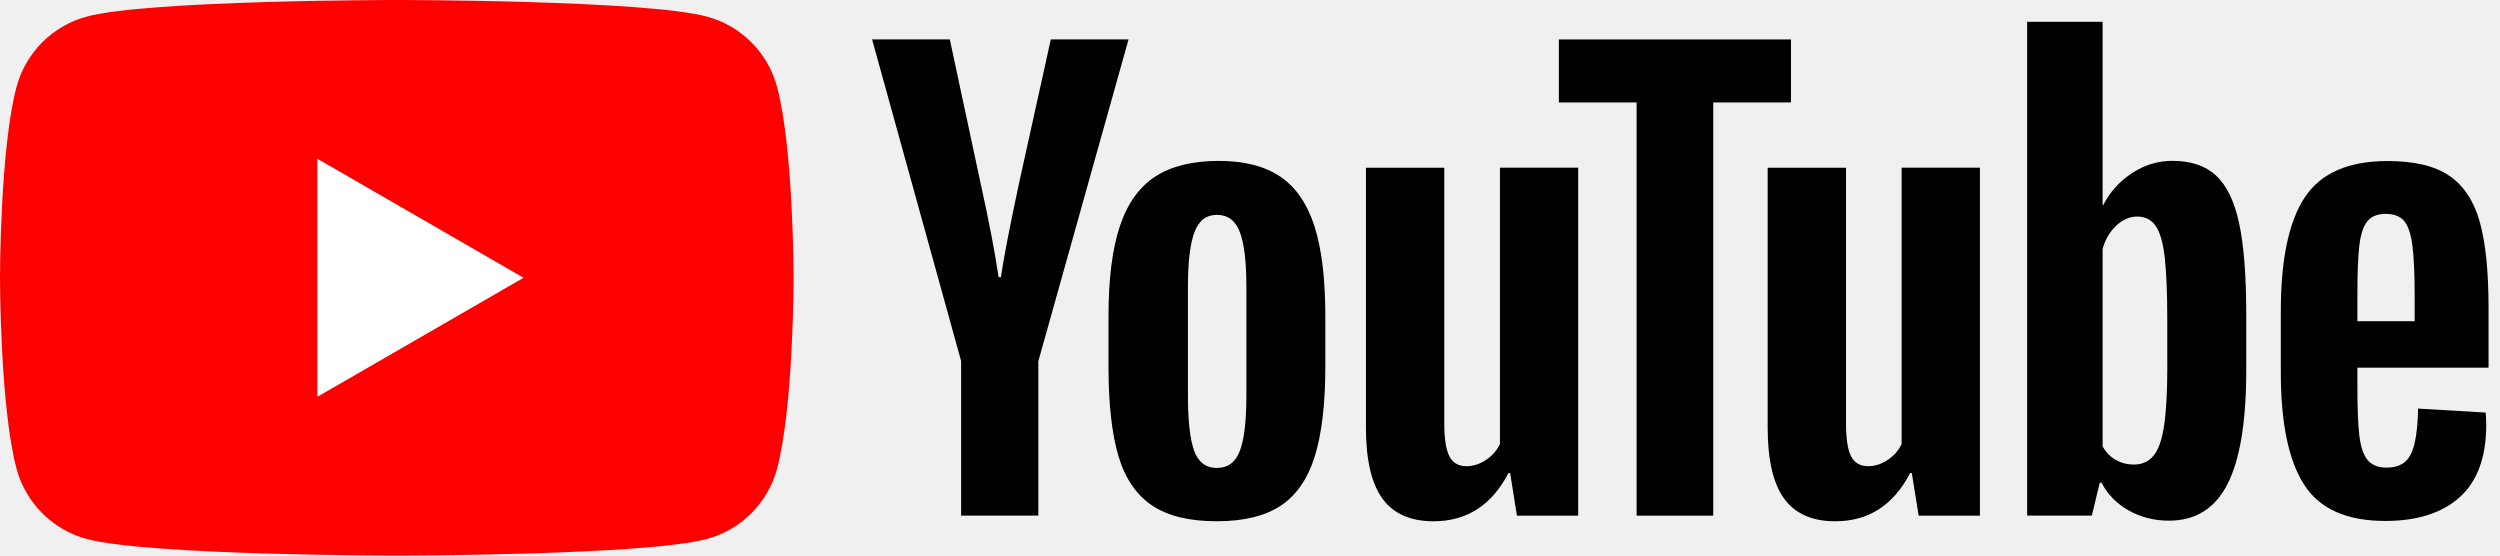
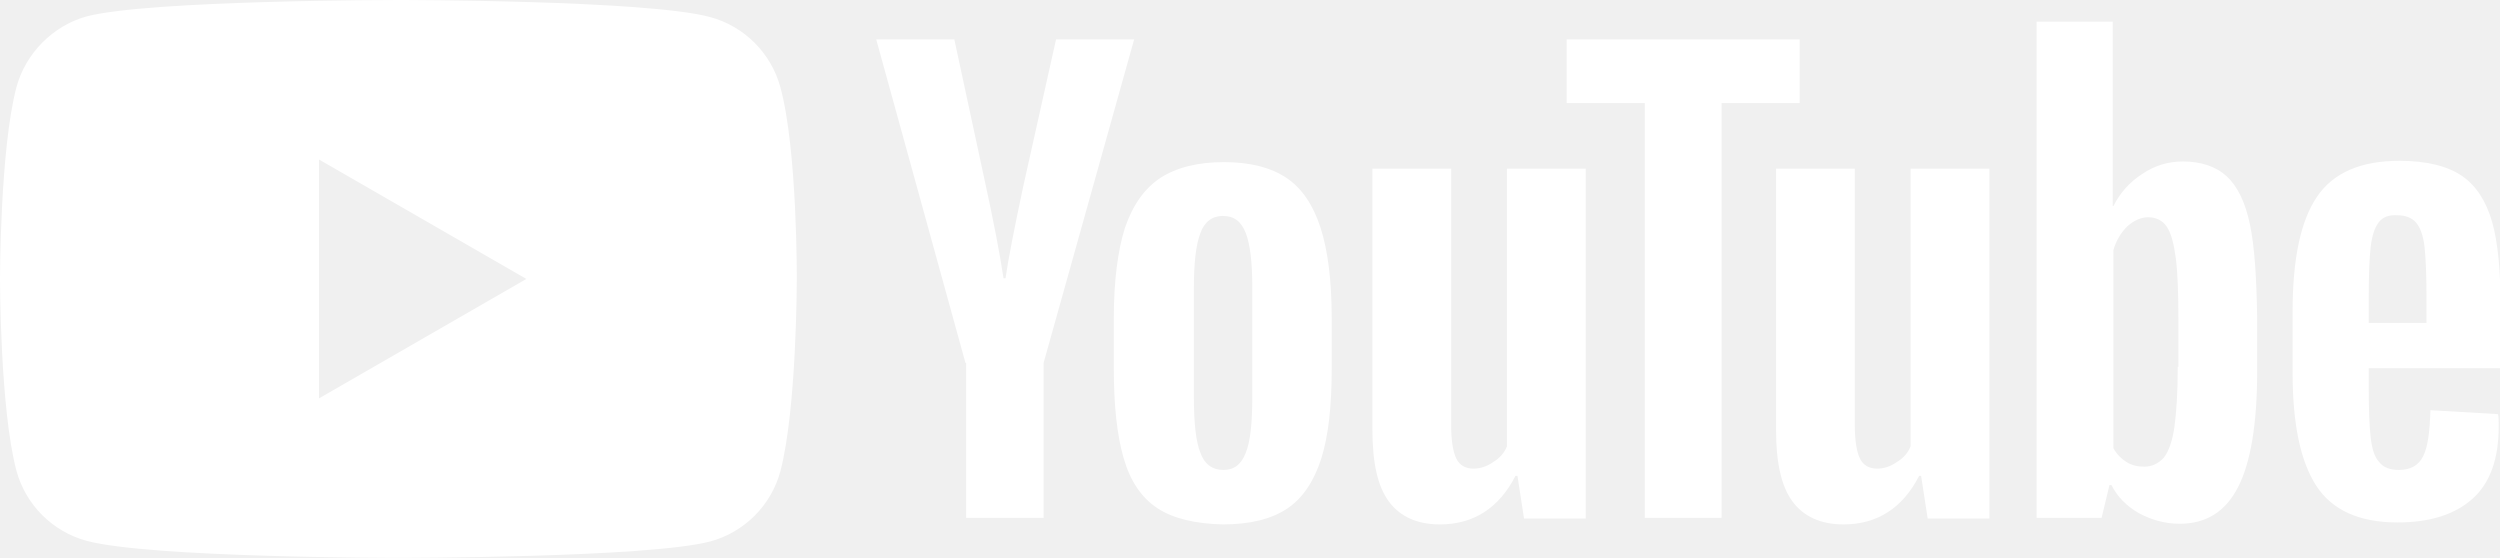
- <svg xmlns="http://www.w3.org/2000/svg" viewBox="0 0 90 20" preserveAspectRatio="xMidYMid meet" focusable="false" class="style-scope yt-icon" style="pointer-events: none; display: block; width: 100%; height: 100%;">
-   <g viewBox="0 0 90 20" preserveAspectRatio="xMidYMid meet" class="style-scope yt-icon">
-     <g class="style-scope yt-icon">
-       <path d="M27.973 3.123C27.643 1.893 26.677 0.927 25.447 0.597C23.22 2.24288e-07 14.285 0 14.285 0C14.285 0 5.35 2.24288e-07 3.123 0.597C1.893 0.927 0.927 1.893 0.597 3.123C2.24288e-07 5.35 0 10 0 10C0 10 2.24288e-07 14.65 0.597 16.877C0.927 18.107 1.893 19.073 3.123 19.403C5.35 20 14.285 20 14.285 20C14.285 20 23.22 20 25.447 19.403C26.677 19.073 27.643 18.107 27.973 16.877C28.57 14.65 28.57 10 28.57 10C28.57 10 28.568 5.35 27.973 3.123Z" fill="#FF0000" class="style-scope yt-icon" />
-       <path d="M11.425 14.285L18.848 10L11.425 5.715V14.285Z" fill="white" class="style-scope yt-icon" />
-     </g>
-     <g class="style-scope yt-icon">
-       <g id="youtube-paths" class="style-scope yt-icon">
-         <path d="M34.602 13.004L31.395 1.418H34.193L35.317 6.67C35.604 7.964 35.814 9.067 35.95 9.979H36.032C36.126 9.325 36.338 8.229 36.665 6.689L37.829 1.418H40.628L37.38 13.004V18.561H34.6V13.004H34.602Z" class="style-scope yt-icon" />
-         <path d="M41.47 18.194C40.905 17.813 40.503 17.22 40.263 16.416C40.026 15.611 39.906 14.544 39.906 13.208V11.39C39.906 10.042 40.042 8.958 40.315 8.142C40.588 7.326 41.014 6.729 41.592 6.355C42.171 5.981 42.93 5.792 43.871 5.792C44.798 5.792 45.538 5.983 46.098 6.364C46.656 6.745 47.065 7.342 47.323 8.151C47.582 8.963 47.712 10.042 47.712 11.39V13.208C47.712 14.544 47.584 15.616 47.333 16.425C47.081 17.236 46.672 17.829 46.108 18.203C45.543 18.577 44.776 18.765 43.81 18.765C42.813 18.767 42.034 18.575 41.47 18.194ZM44.635 16.232C44.791 15.823 44.87 15.158 44.87 14.231V10.329C44.87 9.431 44.793 8.772 44.635 8.358C44.478 7.942 44.203 7.735 43.807 7.735C43.426 7.735 43.156 7.942 43.001 8.358C42.843 8.775 42.766 9.431 42.766 10.329V14.231C42.766 15.158 42.841 15.825 42.991 16.232C43.142 16.642 43.412 16.846 43.807 16.846C44.203 16.846 44.478 16.642 44.635 16.232Z" class="style-scope yt-icon" />
-         <path d="M56.815 18.563H54.609L54.365 17.03H54.304C53.704 18.187 52.806 18.766 51.606 18.766C50.776 18.766 50.162 18.493 49.767 17.95C49.372 17.404 49.174 16.553 49.174 15.396V6.038H51.994V15.231C51.994 15.791 52.055 16.188 52.178 16.426C52.3 16.663 52.505 16.783 52.791 16.783C53.036 16.783 53.271 16.708 53.497 16.557C53.723 16.407 53.887 16.216 53.998 15.986V6.035H56.815V18.563Z" class="style-scope yt-icon" />
-         <path d="M64.475 3.688H61.677V18.563H58.918V3.688H56.119V1.42H64.475V3.688Z" class="style-scope yt-icon" />
-         <path d="M71.277 18.563H69.071L68.826 17.03H68.765C68.165 18.187 67.267 18.766 66.067 18.766C65.237 18.766 64.624 18.493 64.228 17.95C63.833 17.404 63.636 16.553 63.636 15.396V6.038H66.456V15.231C66.456 15.791 66.517 16.188 66.639 16.426C66.761 16.663 66.966 16.783 67.253 16.783C67.497 16.783 67.733 16.708 67.958 16.557C68.184 16.407 68.349 16.216 68.459 15.986V6.035H71.277V18.563Z" class="style-scope yt-icon" />
-         <path d="M80.609 8.039C80.437 7.248 80.162 6.677 79.781 6.322C79.4 5.967 78.876 5.79 78.208 5.79C77.69 5.79 77.206 5.936 76.757 6.23C76.308 6.524 75.959 6.907 75.715 7.385H75.694V0.786H72.977V18.561H75.306L75.593 17.375H75.654C75.872 17.799 76.199 18.13 76.634 18.377C77.07 18.622 77.554 18.744 78.085 18.744C79.038 18.744 79.741 18.305 80.19 17.427C80.64 16.548 80.865 15.177 80.865 13.309V11.327C80.865 9.927 80.778 8.829 80.609 8.039ZM78.024 13.149C78.024 14.062 77.987 14.777 77.911 15.294C77.836 15.812 77.712 16.181 77.533 16.397C77.356 16.616 77.117 16.724 76.818 16.724C76.585 16.724 76.371 16.67 76.173 16.559C75.976 16.451 75.816 16.287 75.694 16.07V8.961C75.788 8.62 75.952 8.342 76.185 8.123C76.416 7.905 76.67 7.796 76.94 7.796C77.227 7.796 77.448 7.909 77.603 8.133C77.761 8.359 77.869 8.735 77.93 9.266C77.991 9.798 78.022 10.553 78.022 11.534V13.149H78.024Z" class="style-scope yt-icon" />
-         <path d="M84.866 13.871C84.866 14.675 84.889 15.278 84.936 15.68C84.983 16.082 85.082 16.374 85.233 16.559C85.383 16.743 85.614 16.834 85.926 16.834C86.347 16.834 86.639 16.67 86.794 16.343C86.952 16.016 87.037 15.47 87.051 14.709L89.482 14.852C89.496 14.96 89.504 15.111 89.504 15.301C89.504 16.458 89.186 17.324 88.553 17.895C87.921 18.467 87.025 18.754 85.868 18.754C84.478 18.754 83.504 18.319 82.947 17.446C82.387 16.573 82.109 15.226 82.109 13.401V11.214C82.109 9.335 82.399 7.961 82.977 7.096C83.556 6.23 84.546 5.797 85.95 5.797C86.916 5.797 87.66 5.974 88.177 6.329C88.695 6.684 89.059 7.234 89.271 7.985C89.482 8.735 89.588 9.77 89.588 11.091V13.236H84.866V13.871ZM85.223 7.968C85.08 8.144 84.986 8.434 84.936 8.836C84.889 9.238 84.866 9.847 84.866 10.666V11.564H86.928V10.666C86.928 9.861 86.9 9.252 86.846 8.836C86.792 8.42 86.693 8.128 86.55 7.956C86.406 7.787 86.185 7.7 85.886 7.7C85.585 7.702 85.364 7.792 85.223 7.968Z" class="style-scope yt-icon" />
-       </g>
+ <svg xmlns="http://www.w3.org/2000/svg" version="1.1" id="Layer_1" x="0px" y="0px" viewBox="0 0 380.9 85" style="enable-background:new 0 0 380.9 85;" xml:space="preserve">
+   <defs id="defs31" />
+   <style type="text/css" id="style3">
+ 	.st0{fill:#FF0000;}
+ 	.st1{fill:#FFFFFF;}
+ 	.st2{fill:#282828;}
+ </style>
+   <g id="g5">
+     <path style="fill:#ffffff;fill-opacity:1" d="M 60.699 0 C 60.699 0 22.699 0 13.199 2.5 C 8.099 3.9 3.9 8.101 2.5 13.301 C 0 22.801 0 42.5 0 42.5 C 0 42.5 0 62.299 2.5 71.699 C 3.9 76.899 7.999 81 13.199 82.4 C 22.799 85 60.699 85 60.699 85 C 60.699 85 98.699 85 108.199 82.5 C 113.399 81.1 117.5 77.001 118.9 71.801 C 121.4 62.301 121.4 42.6 121.4 42.6 C 121.4 42.6 121.5 22.801 118.9 13.301 C 117.5 8.101 113.399 4 108.199 2.6 C 98.699 -0 60.699 0 60.699 0 z M 48.6 24.301 L 80.199 42.5 L 48.6 60.699 L 48.6 24.301 z " id="path7" />
+   </g>
+   <g id="g11">
+     <g id="g13">
+       <path class="st2" d="M176.3,77.4c-2.4-1.6-4.1-4.1-5.1-7.6c-1-3.4-1.5-8-1.5-13.6v-7.7c0-5.7,0.6-10.3,1.7-13.8    c1.2-3.5,3-6,5.4-7.6c2.5-1.6,5.7-2.4,9.7-2.4c3.9,0,7.1,0.8,9.5,2.4c2.4,1.6,4.1,4.2,5.2,7.6c1.1,3.4,1.7,8,1.7,13.8v7.7    c0,5.7-0.5,10.2-1.6,13.7c-1.1,3.4-2.8,6-5.2,7.6c-2.4,1.6-5.7,2.4-9.8,2.4C182.1,79.8,178.7,79,176.3,77.4z M189.8,69    c0.7-1.7,1-4.6,1-8.5V43.9c0-3.8-0.3-6.6-1-8.4c-0.7-1.8-1.8-2.6-3.5-2.6c-1.6,0-2.8,0.9-3.4,2.6c-0.7,1.8-1,4.6-1,8.4v16.6    c0,3.9,0.3,6.8,1,8.5c0.6,1.7,1.8,2.6,3.5,2.6C188,71.6,189.1,70.8,189.8,69z" id="path15" style="fill:#ffffff;fill-opacity:1" />
+       <path class="st2" d="M360.9,56.3V59c0,3.4,0.1,6,0.3,7.7c0.2,1.7,0.6,3,1.3,3.7c0.6,0.8,1.6,1.2,3,1.2c1.8,0,3-0.7,3.7-2.1    c0.7-1.4,1-3.7,1.1-7l10.3,0.6c0.1,0.5,0.1,1.1,0.1,1.9c0,4.9-1.3,8.6-4,11s-6.5,3.6-11.4,3.6c-5.9,0-10-1.9-12.4-5.6    c-2.4-3.7-3.6-9.4-3.6-17.2v-9.3c0-8,1.2-13.8,3.7-17.5c2.5-3.7,6.7-5.5,12.6-5.5c4.1,0,7.3,0.8,9.5,2.3c2.2,1.5,3.7,3.9,4.6,7    c0.9,3.2,1.3,7.6,1.3,13.2v9.1H360.9z M362.4,33.9c-0.6,0.8-1,2-1.2,3.7c-0.2,1.7-0.3,4.3-0.3,7.8v3.8h8.8v-3.8    c0-3.4-0.1-6-0.3-7.8c-0.2-1.8-0.7-3-1.3-3.7c-0.6-0.7-1.6-1.1-2.8-1.1C363.9,32.7,363,33.1,362.4,33.9z" id="path17" style="fill:#ffffff;fill-opacity:1" />
+       <path class="st2" d="M147.1,55.3L133.5,6h11.9l4.8,22.3c1.2,5.5,2.1,10.2,2.7,14.1h0.3c0.4-2.8,1.3-7.4,2.7-14l5-22.4h11.9    L159,55.3v23.6h-11.8V55.3z" id="path19" style="fill:#ffffff;fill-opacity:1" />
+       <path class="st2" d="M241.6,25.7v53.3h-9.4l-1-6.5h-0.3c-2.5,4.9-6.4,7.4-11.5,7.4c-3.5,0-6.1-1.2-7.8-3.5    c-1.7-2.3-2.5-5.9-2.5-10.9V25.7h12v39.1c0,2.4,0.3,4.1,0.8,5.1c0.5,1,1.4,1.5,2.6,1.5c1,0,2-0.3,3-1c1-0.6,1.7-1.4,2.1-2.4V25.7    H241.6z" id="path21" style="fill:#ffffff;fill-opacity:1" />
+       <path class="st2" d="M303.1,25.7v53.3h-9.4l-1-6.5h-0.3c-2.5,4.9-6.4,7.4-11.5,7.4c-3.5,0-6.1-1.2-7.8-3.5    c-1.7-2.3-2.5-5.9-2.5-10.9V25.7h12v39.1c0,2.4,0.3,4.1,0.8,5.1c0.5,1,1.4,1.5,2.6,1.5c1,0,2-0.3,3-1c1-0.6,1.7-1.4,2.1-2.4V25.7    H303.1z" id="path23" style="fill:#ffffff;fill-opacity:1" />
+       <path class="st2" d="M274.2,15.7h-11.9v63.2h-11.7V15.7h-11.9V6h35.5V15.7z" id="path25" style="fill:#ffffff;fill-opacity:1" />
+       <path class="st2" d="M342.8,34.2c-0.7-3.4-1.9-5.8-3.5-7.3c-1.6-1.5-3.9-2.3-6.7-2.3c-2.2,0-4.3,0.6-6.2,1.9    c-1.9,1.2-3.4,2.9-4.4,4.9h-0.1l0-28.1h-11.6v75.6h9.9l1.2-5h0.3c0.9,1.8,2.3,3.2,4.2,4.3c1.9,1,3.9,1.6,6.2,1.6    c4.1,0,7-1.9,8.9-5.6c1.9-3.7,2.9-9.6,2.9-17.5v-8.4C343.8,42.2,343.5,37.5,342.8,34.2z M331.8,55.9c0,3.9-0.2,6.9-0.5,9.1    c-0.3,2.2-0.9,3.8-1.6,4.7c-0.8,0.9-1.8,1.4-3,1.4c-1,0-1.9-0.2-2.7-0.7c-0.8-0.5-1.5-1.2-2-2.1V38.1c0.4-1.4,1.1-2.6,2.1-3.6    c1-0.9,2.1-1.4,3.2-1.4c1.2,0,2.2,0.5,2.8,1.4c0.7,1,1.1,2.6,1.4,4.8c0.3,2.3,0.4,5.5,0.4,9.6V55.9z" id="path27" style="fill:#ffffff;fill-opacity:1" />
    </g>
  </g>
</svg>
